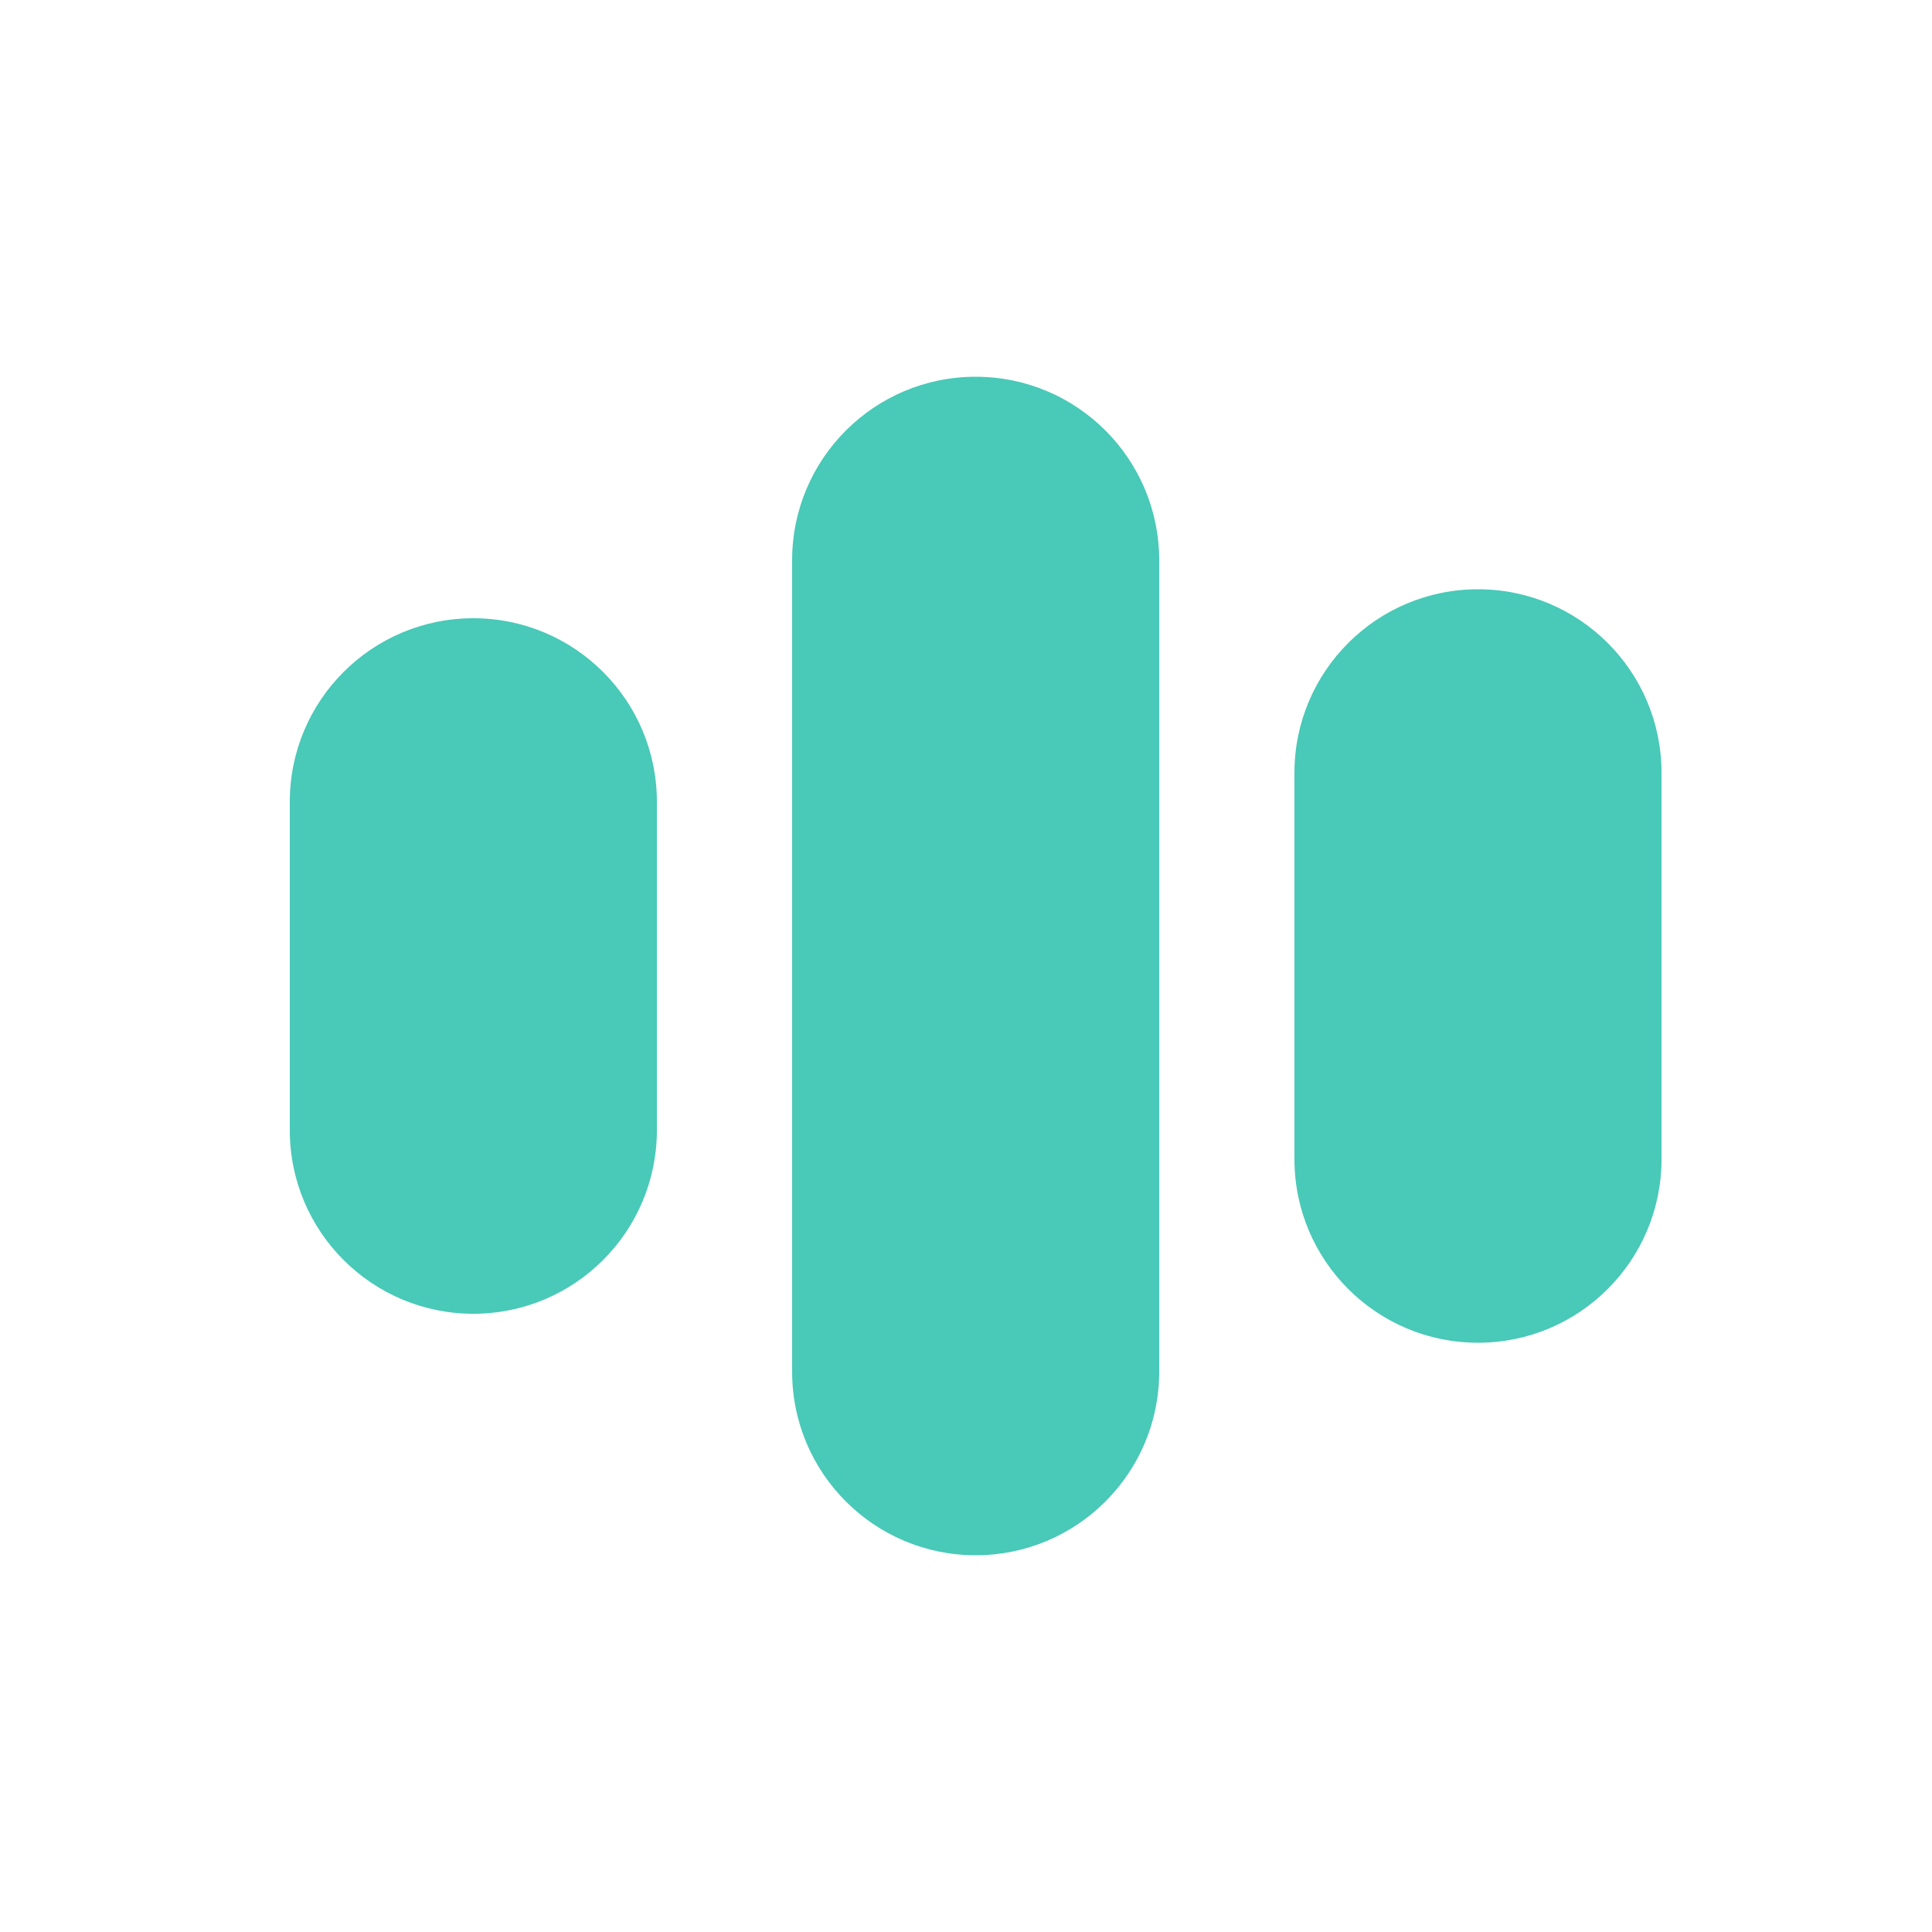
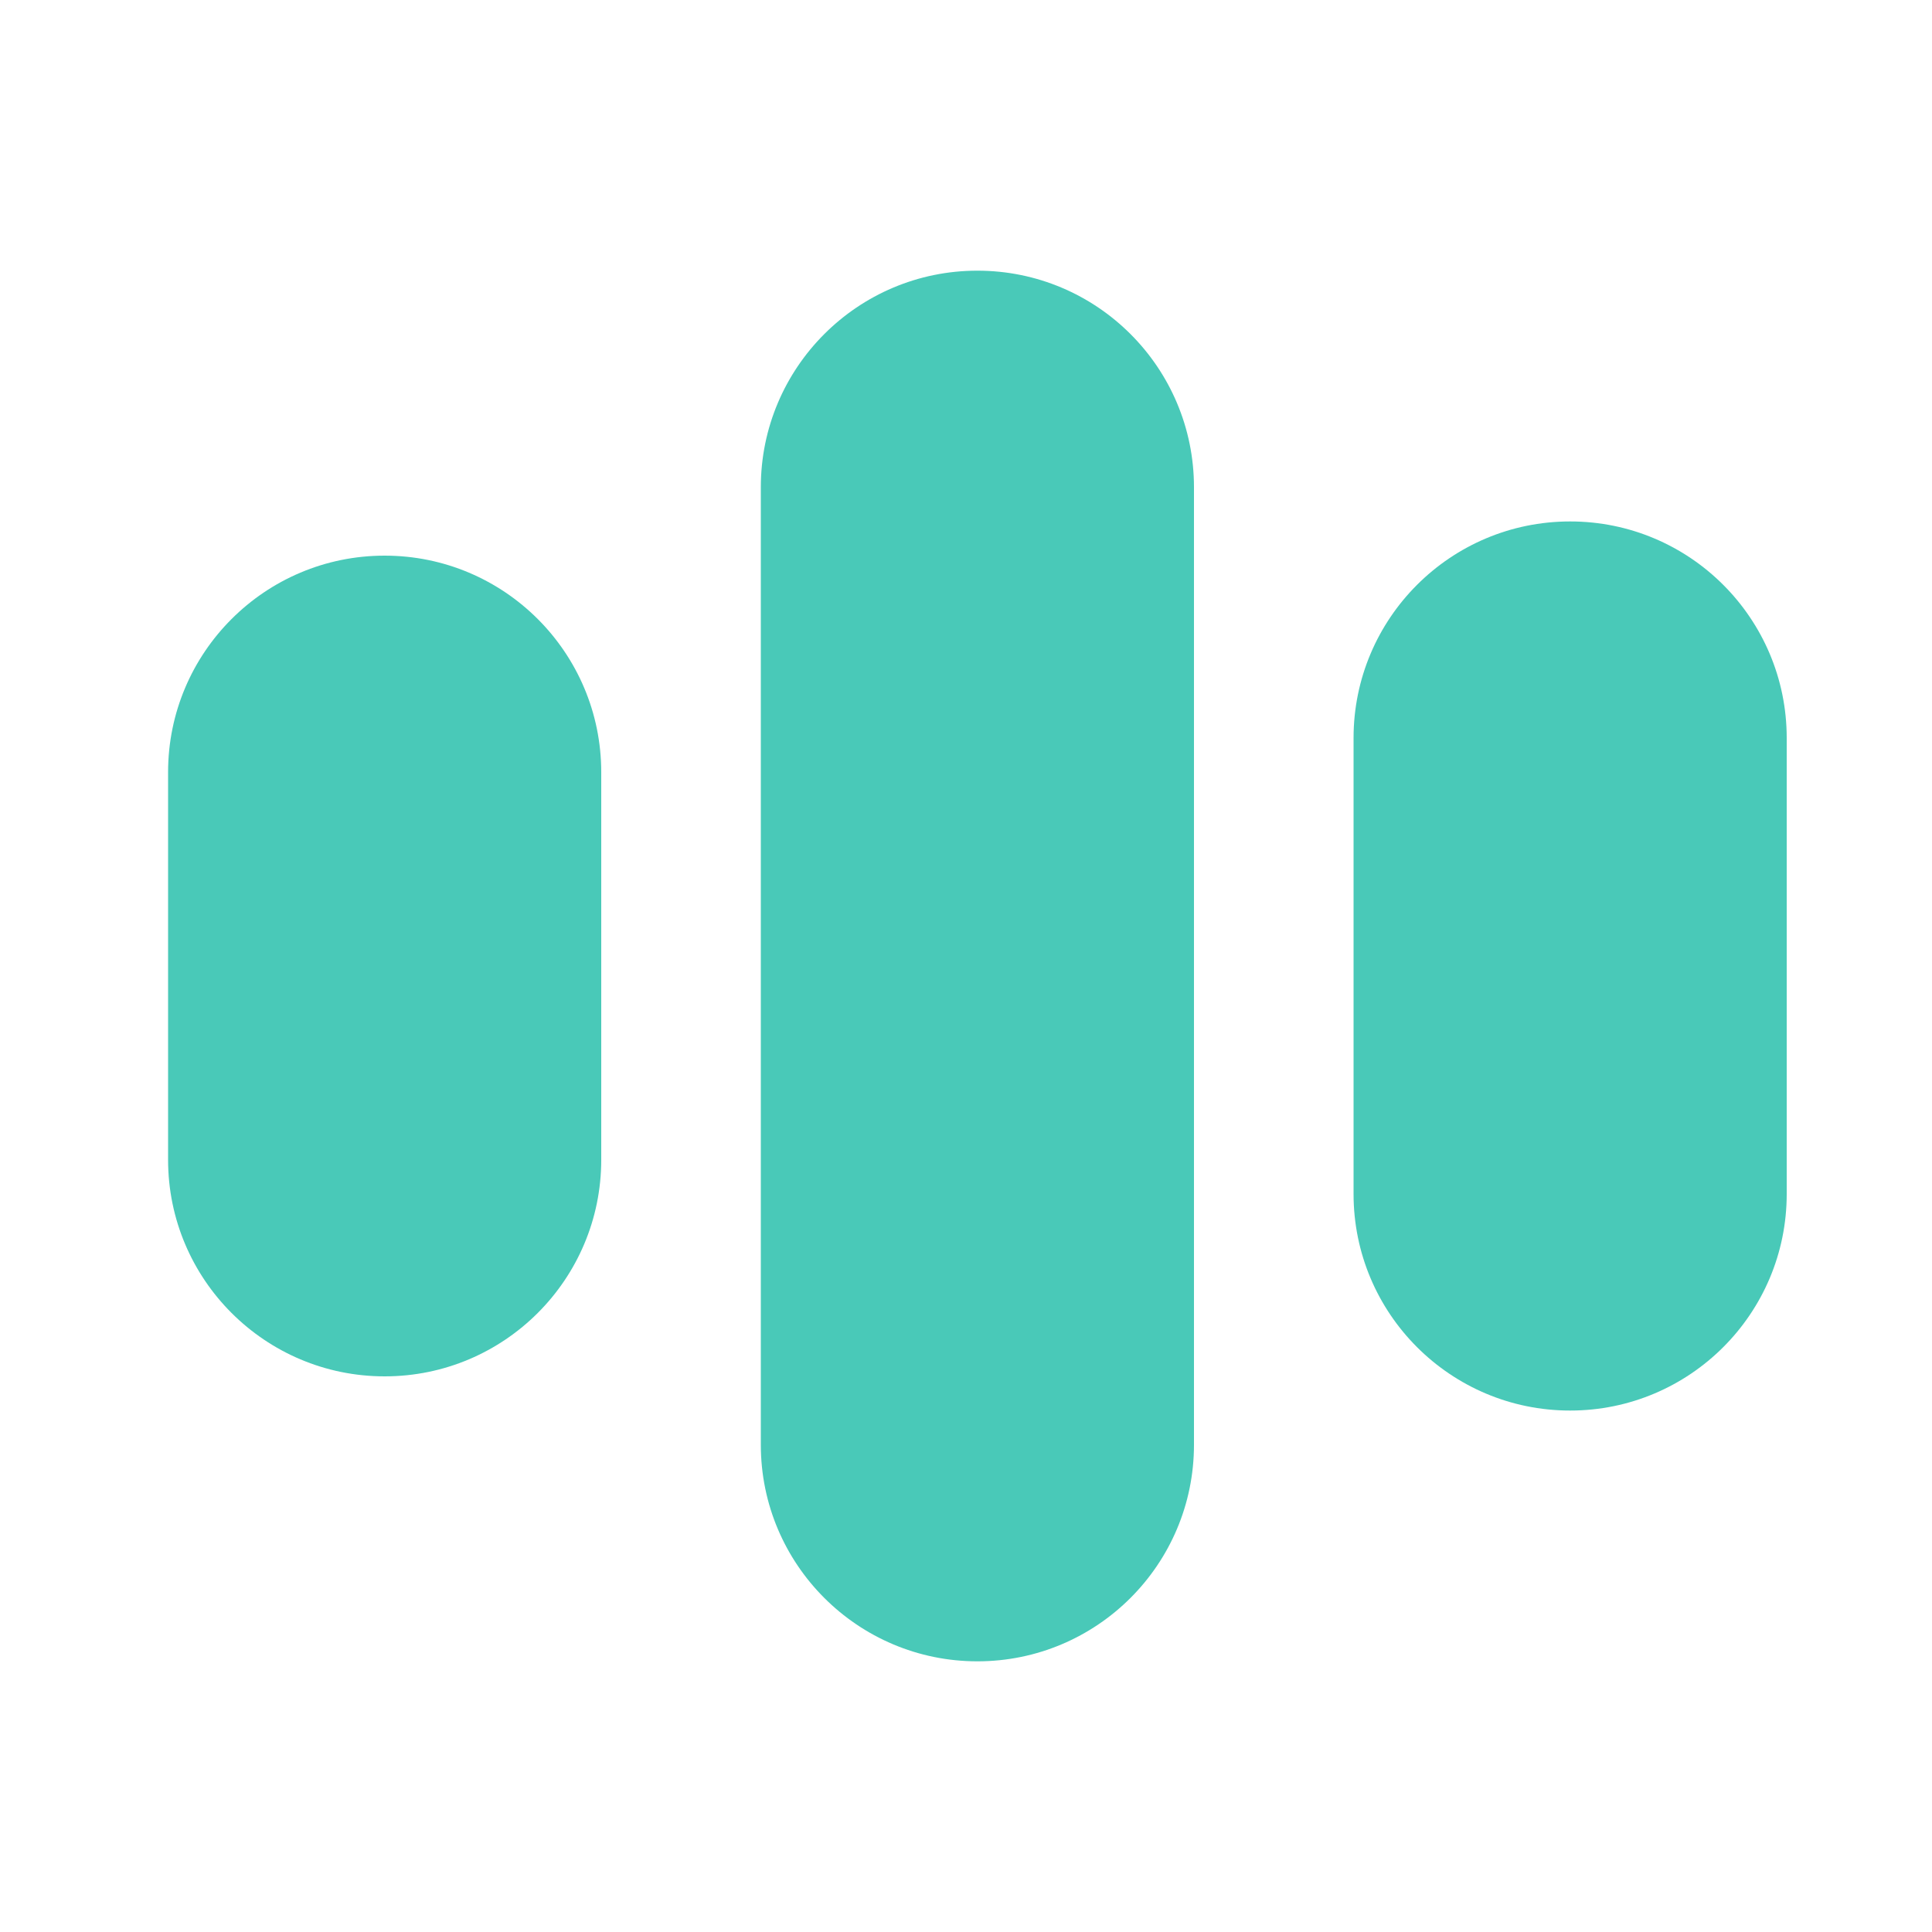
<svg xmlns="http://www.w3.org/2000/svg" viewBox="0 0 100 100">
-   <g fill="#49c9b8" transform="translate(0.0 0.0) scale(1.0)">
+   <g fill="#49c9b8" transform="translate(-9 -9) scale(1.18)">
    <rect x="15" y="32.0" width="19" height="36.0" rx="9.5" />
    <rect x="41" y="19.5" width="19" height="61.0" rx="9.5" />
    <rect x="67" y="30.5" width="19" height="39.0" rx="9.5" />
  </g>
</svg>
